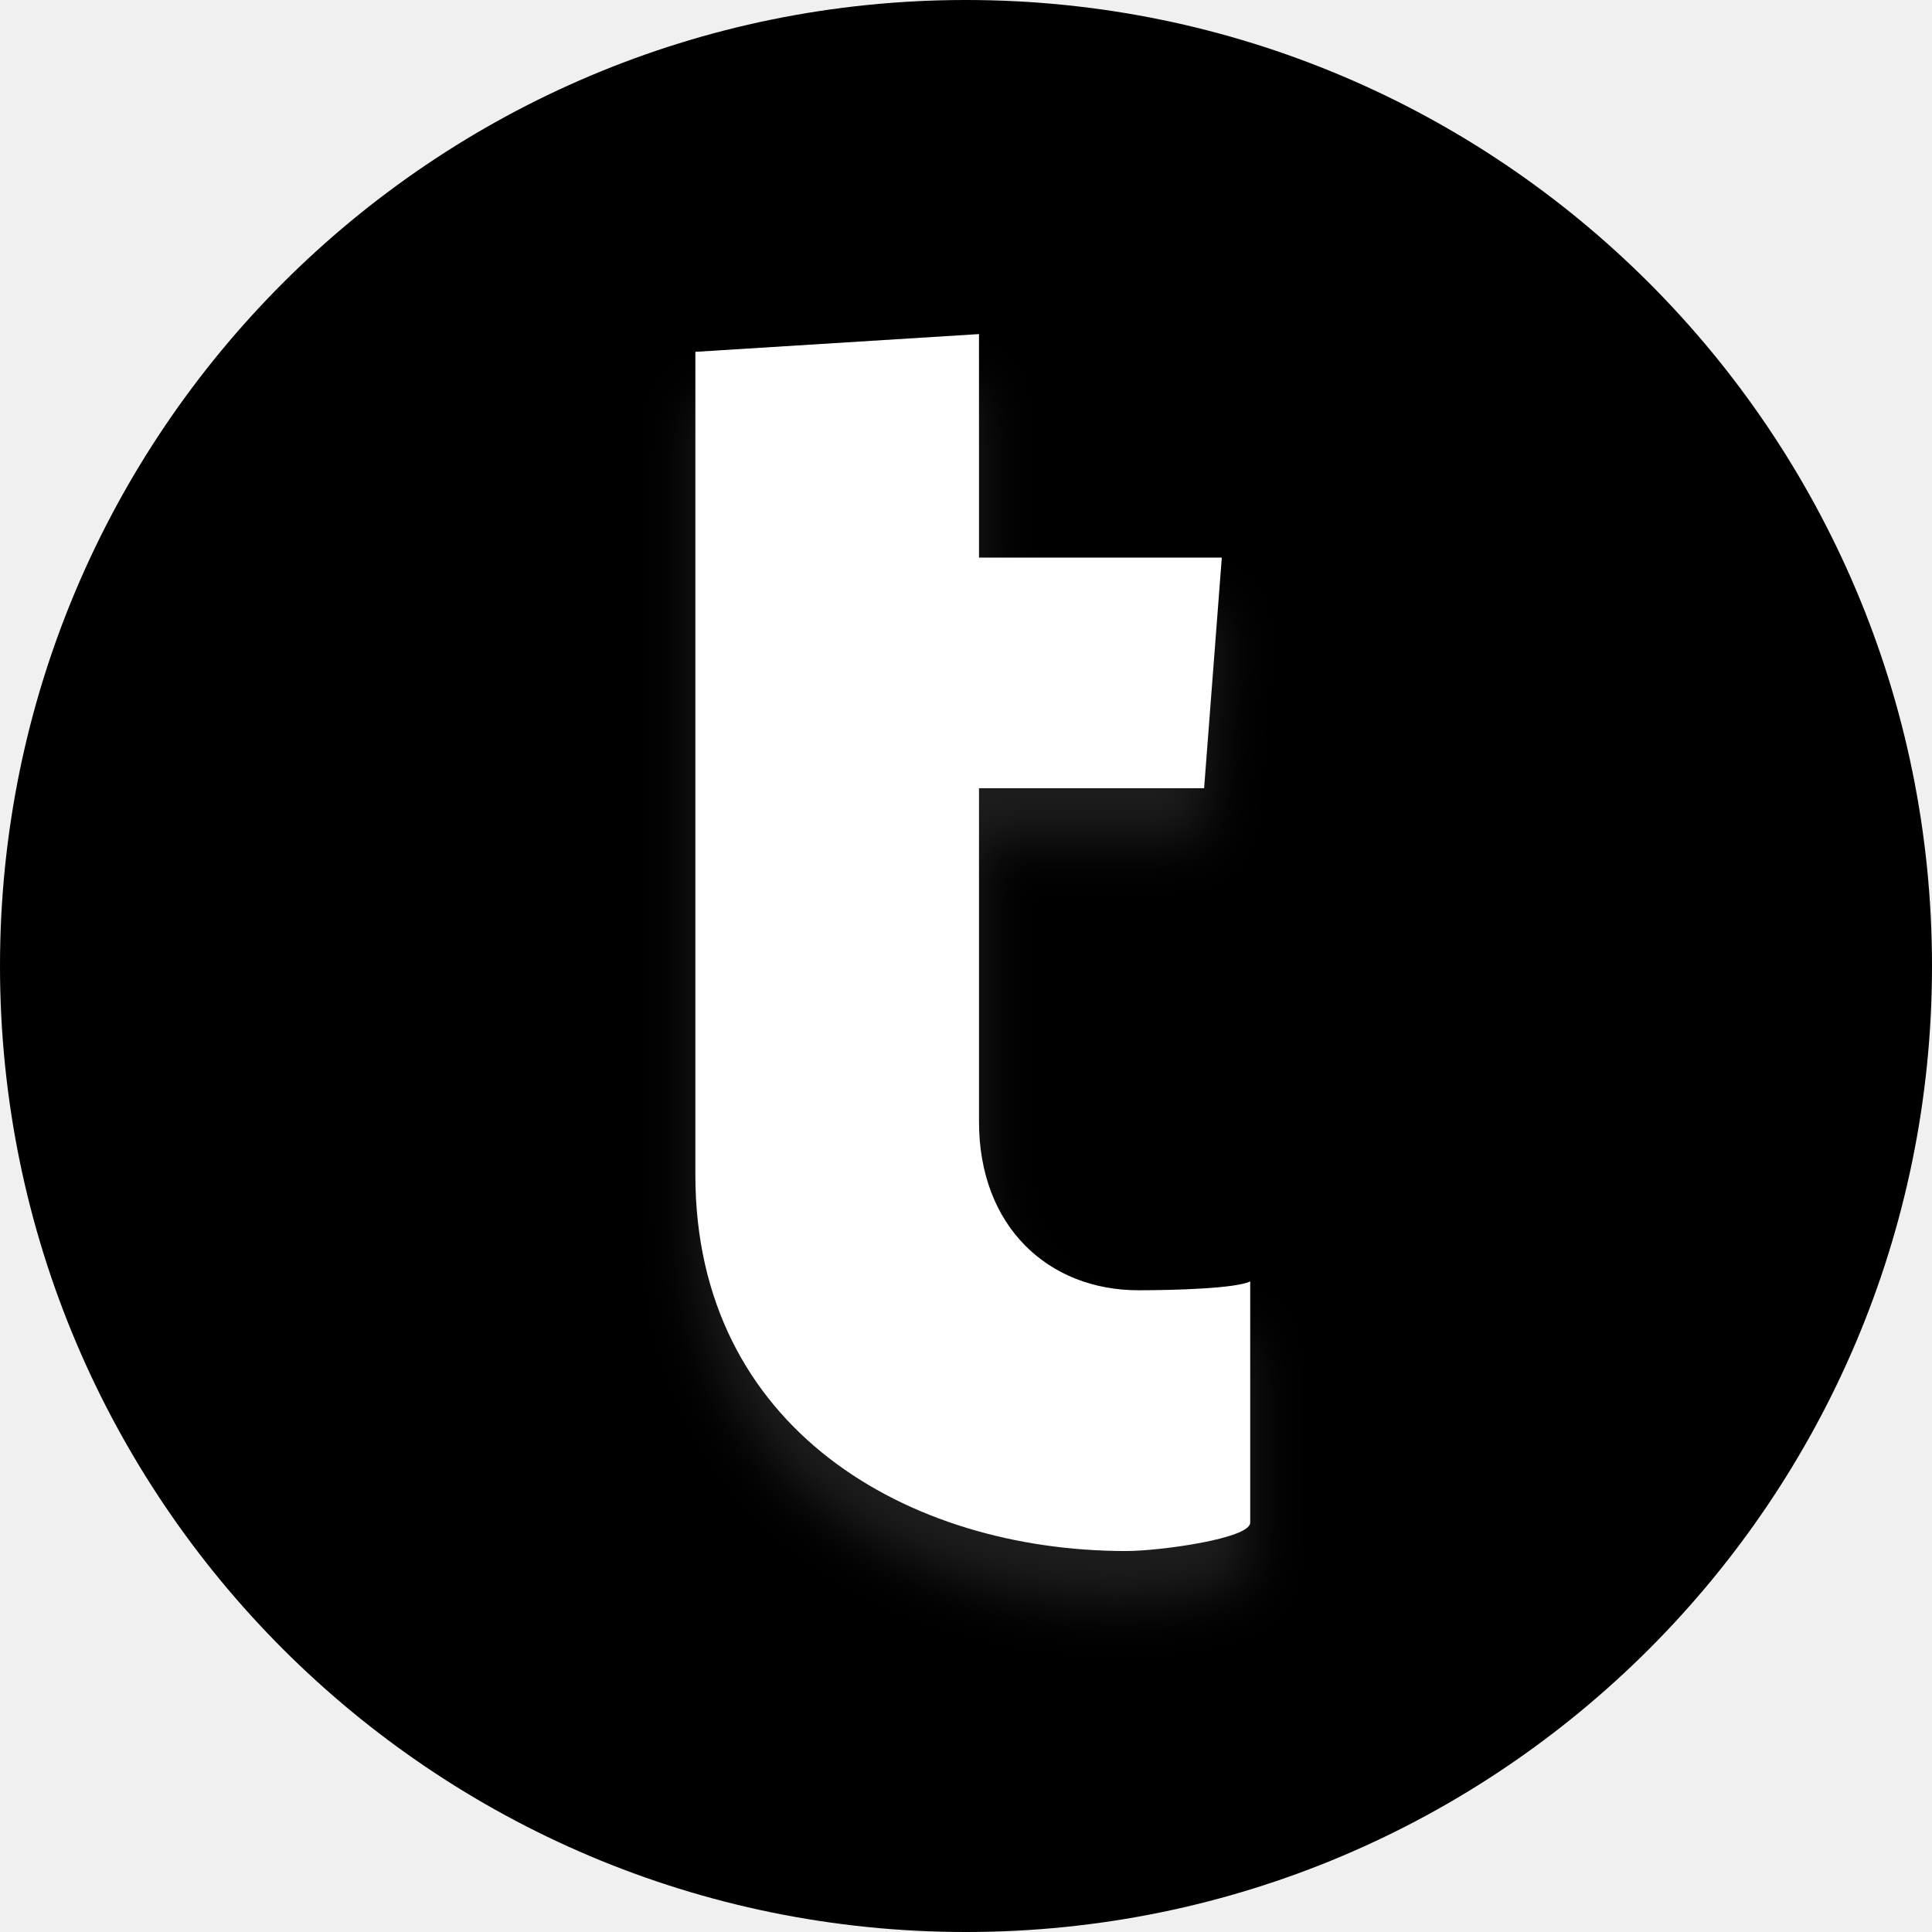
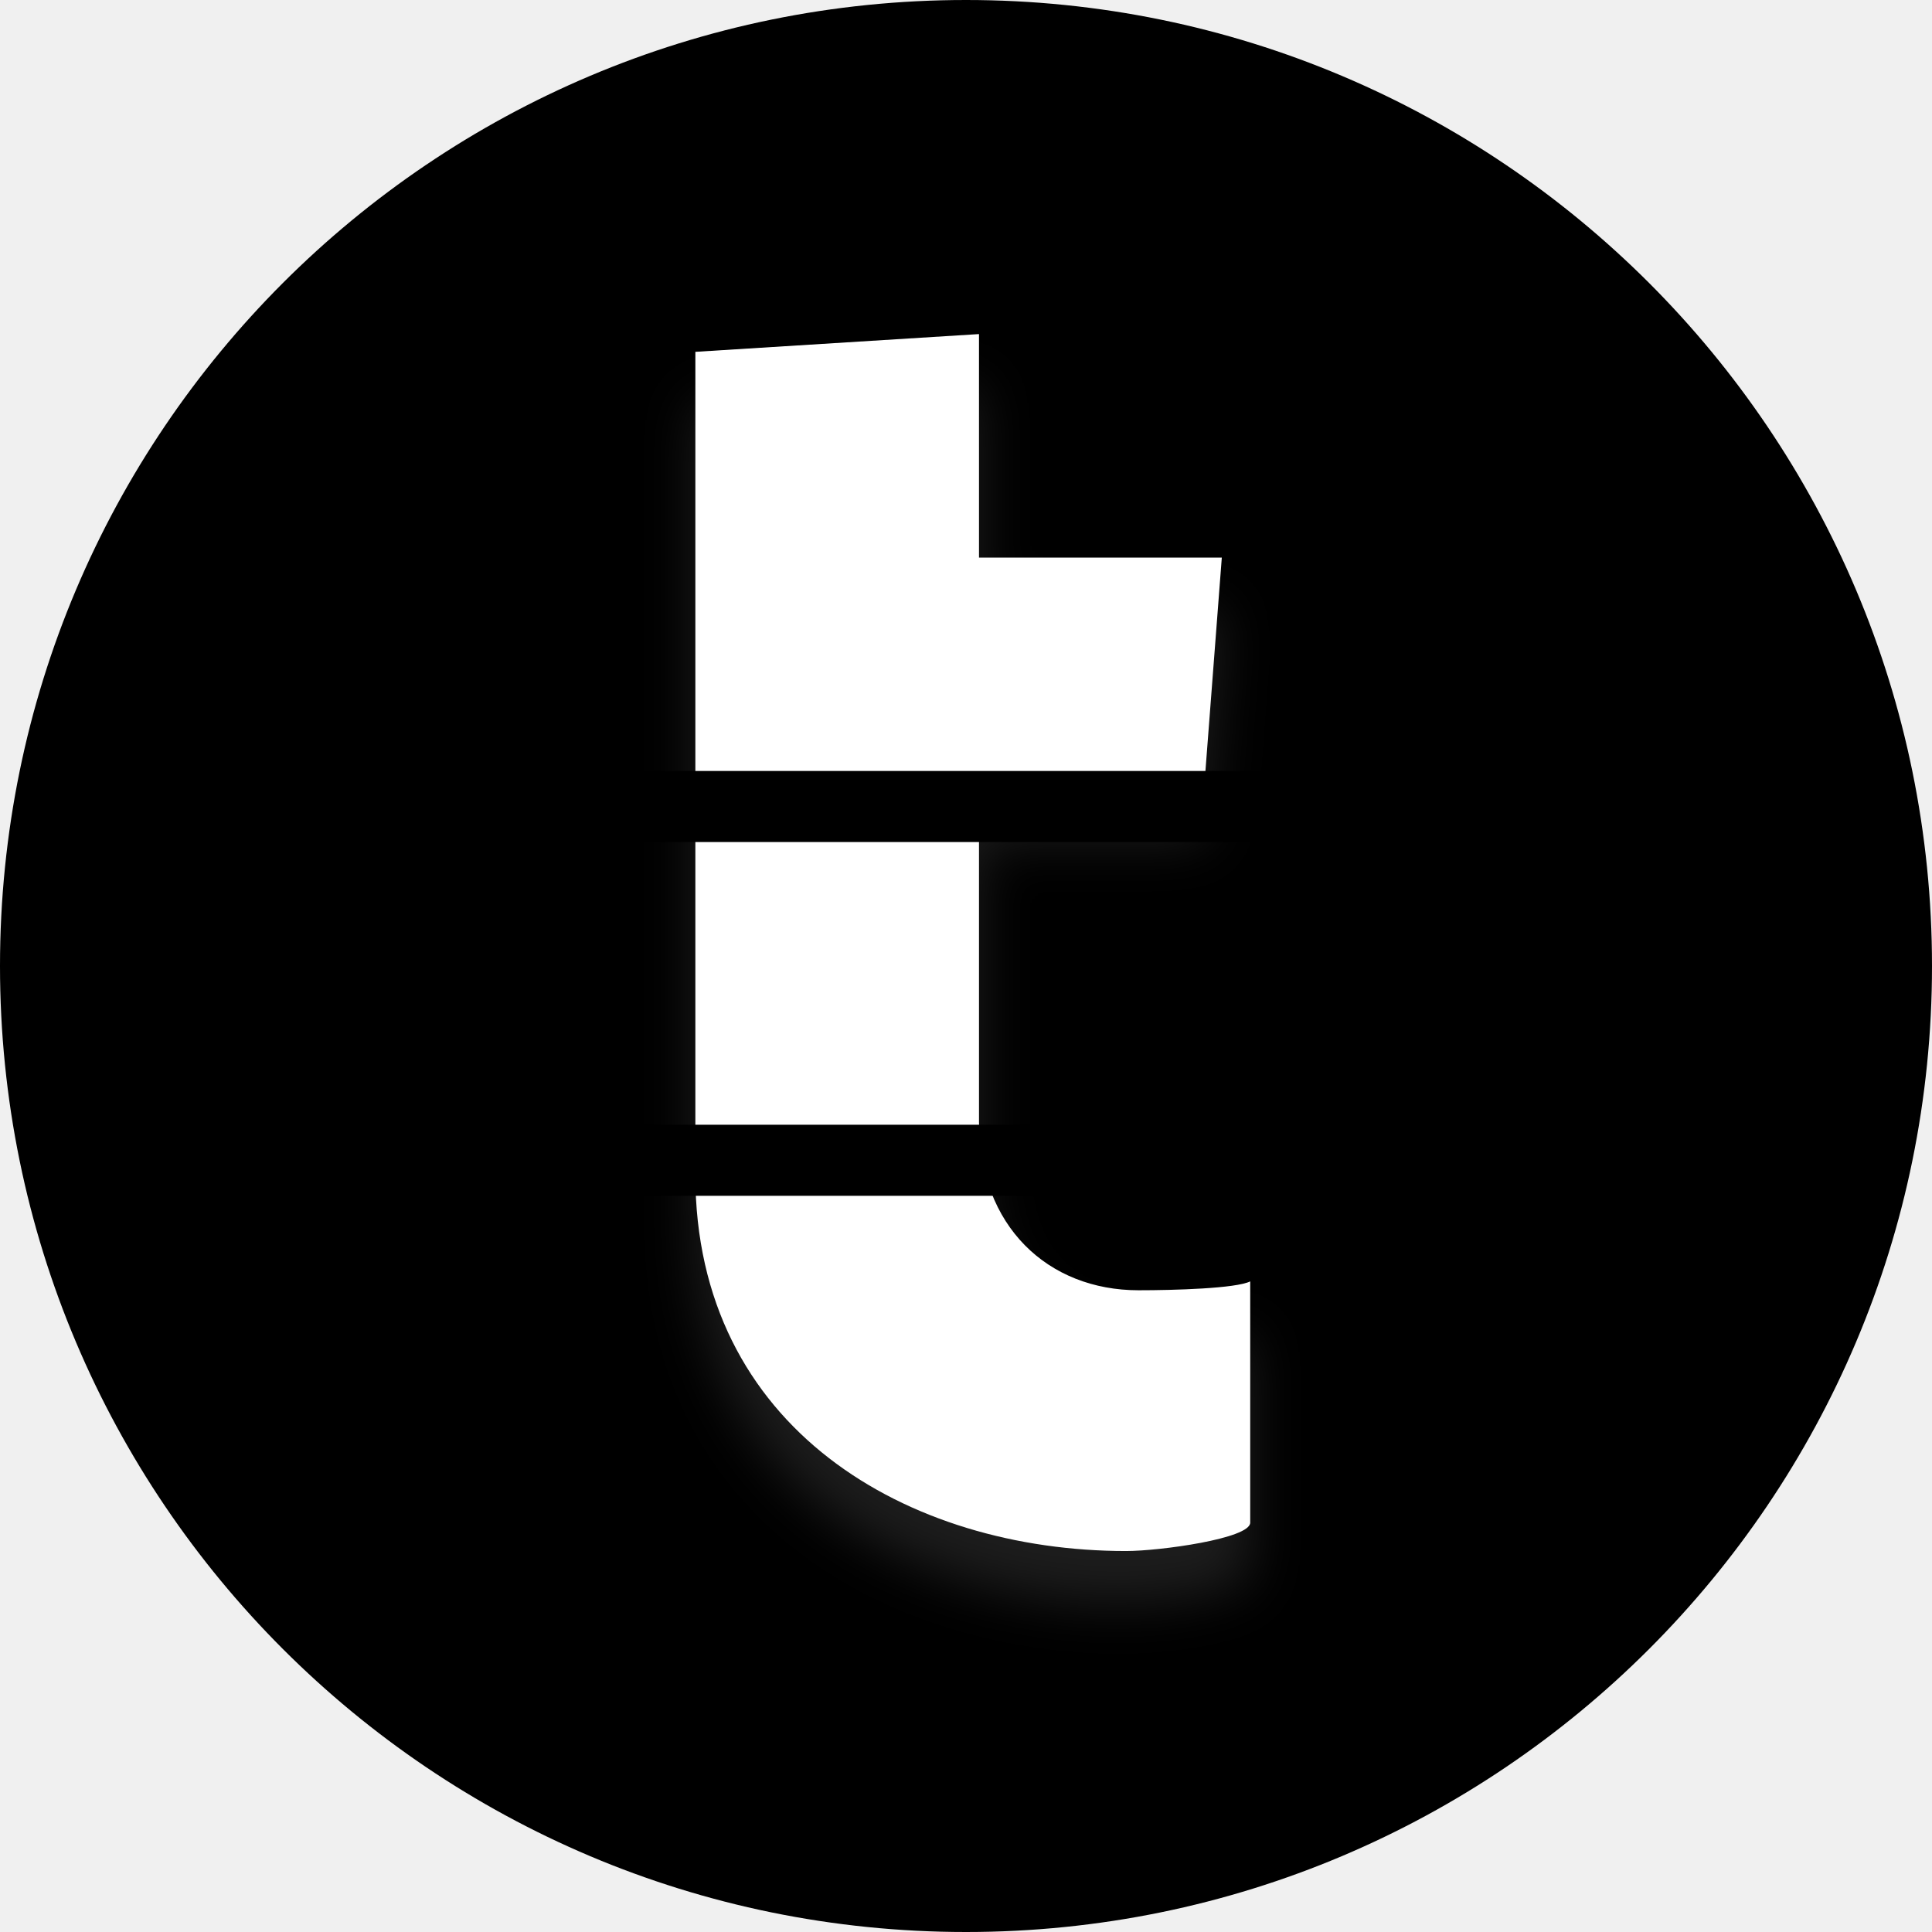
<svg xmlns="http://www.w3.org/2000/svg" width="37" height="37" viewBox="0 0 37 37" fill="none">
  <circle cx="18.5" cy="18.5" r="18.5" fill="black" />
  <g filter="url(#filter0_d)">
    <path fill-rule="evenodd" clip-rule="evenodd" d="M21.566 29.704C22.211 29.704 23.943 29.466 23.943 29.161V24.54C23.671 24.676 22.483 24.71 21.804 24.71C20.073 24.71 18.749 23.487 18.749 21.483V15.095H23.06L23.399 10.679H18.749V6.398L13.317 6.738V22.502C13.317 27.36 17.391 29.704 21.566 29.704Z" fill="white" />
  </g>
+   <rect x="4.459" y="21.54" width="28.951" height="1.361" fill="black" />
+   <rect x="4.459" y="14.765" width="28.951" height="1.361" fill="black" />
  <defs>
    <filter id="filter0_d" x="12.317" y="6.398" width="12.625" height="25.306" filterUnits="userSpaceOnUse" color-interpolation-filters="sRGB">
      <feFlood flood-opacity="0" result="BackgroundImageFix" />
      <feColorMatrix in="SourceAlpha" type="matrix" values="0 0 0 0 0 0 0 0 0 0 0 0 0 0 0 0 0 0 127 0" />
      <feOffset dy="1" />
      <feGaussianBlur stdDeviation="0.5" />
      <feColorMatrix type="matrix" values="0 0 0 0 0.451 0 0 0 0 0.451 0 0 0 0 0.451 0 0 0 0.25 0" />
      <feBlend mode="normal" in2="BackgroundImageFix" result="effect1_dropShadow" />
      <feBlend mode="normal" in="SourceGraphic" in2="effect1_dropShadow" result="shape" />
    </filter>
  </defs>
</svg>
